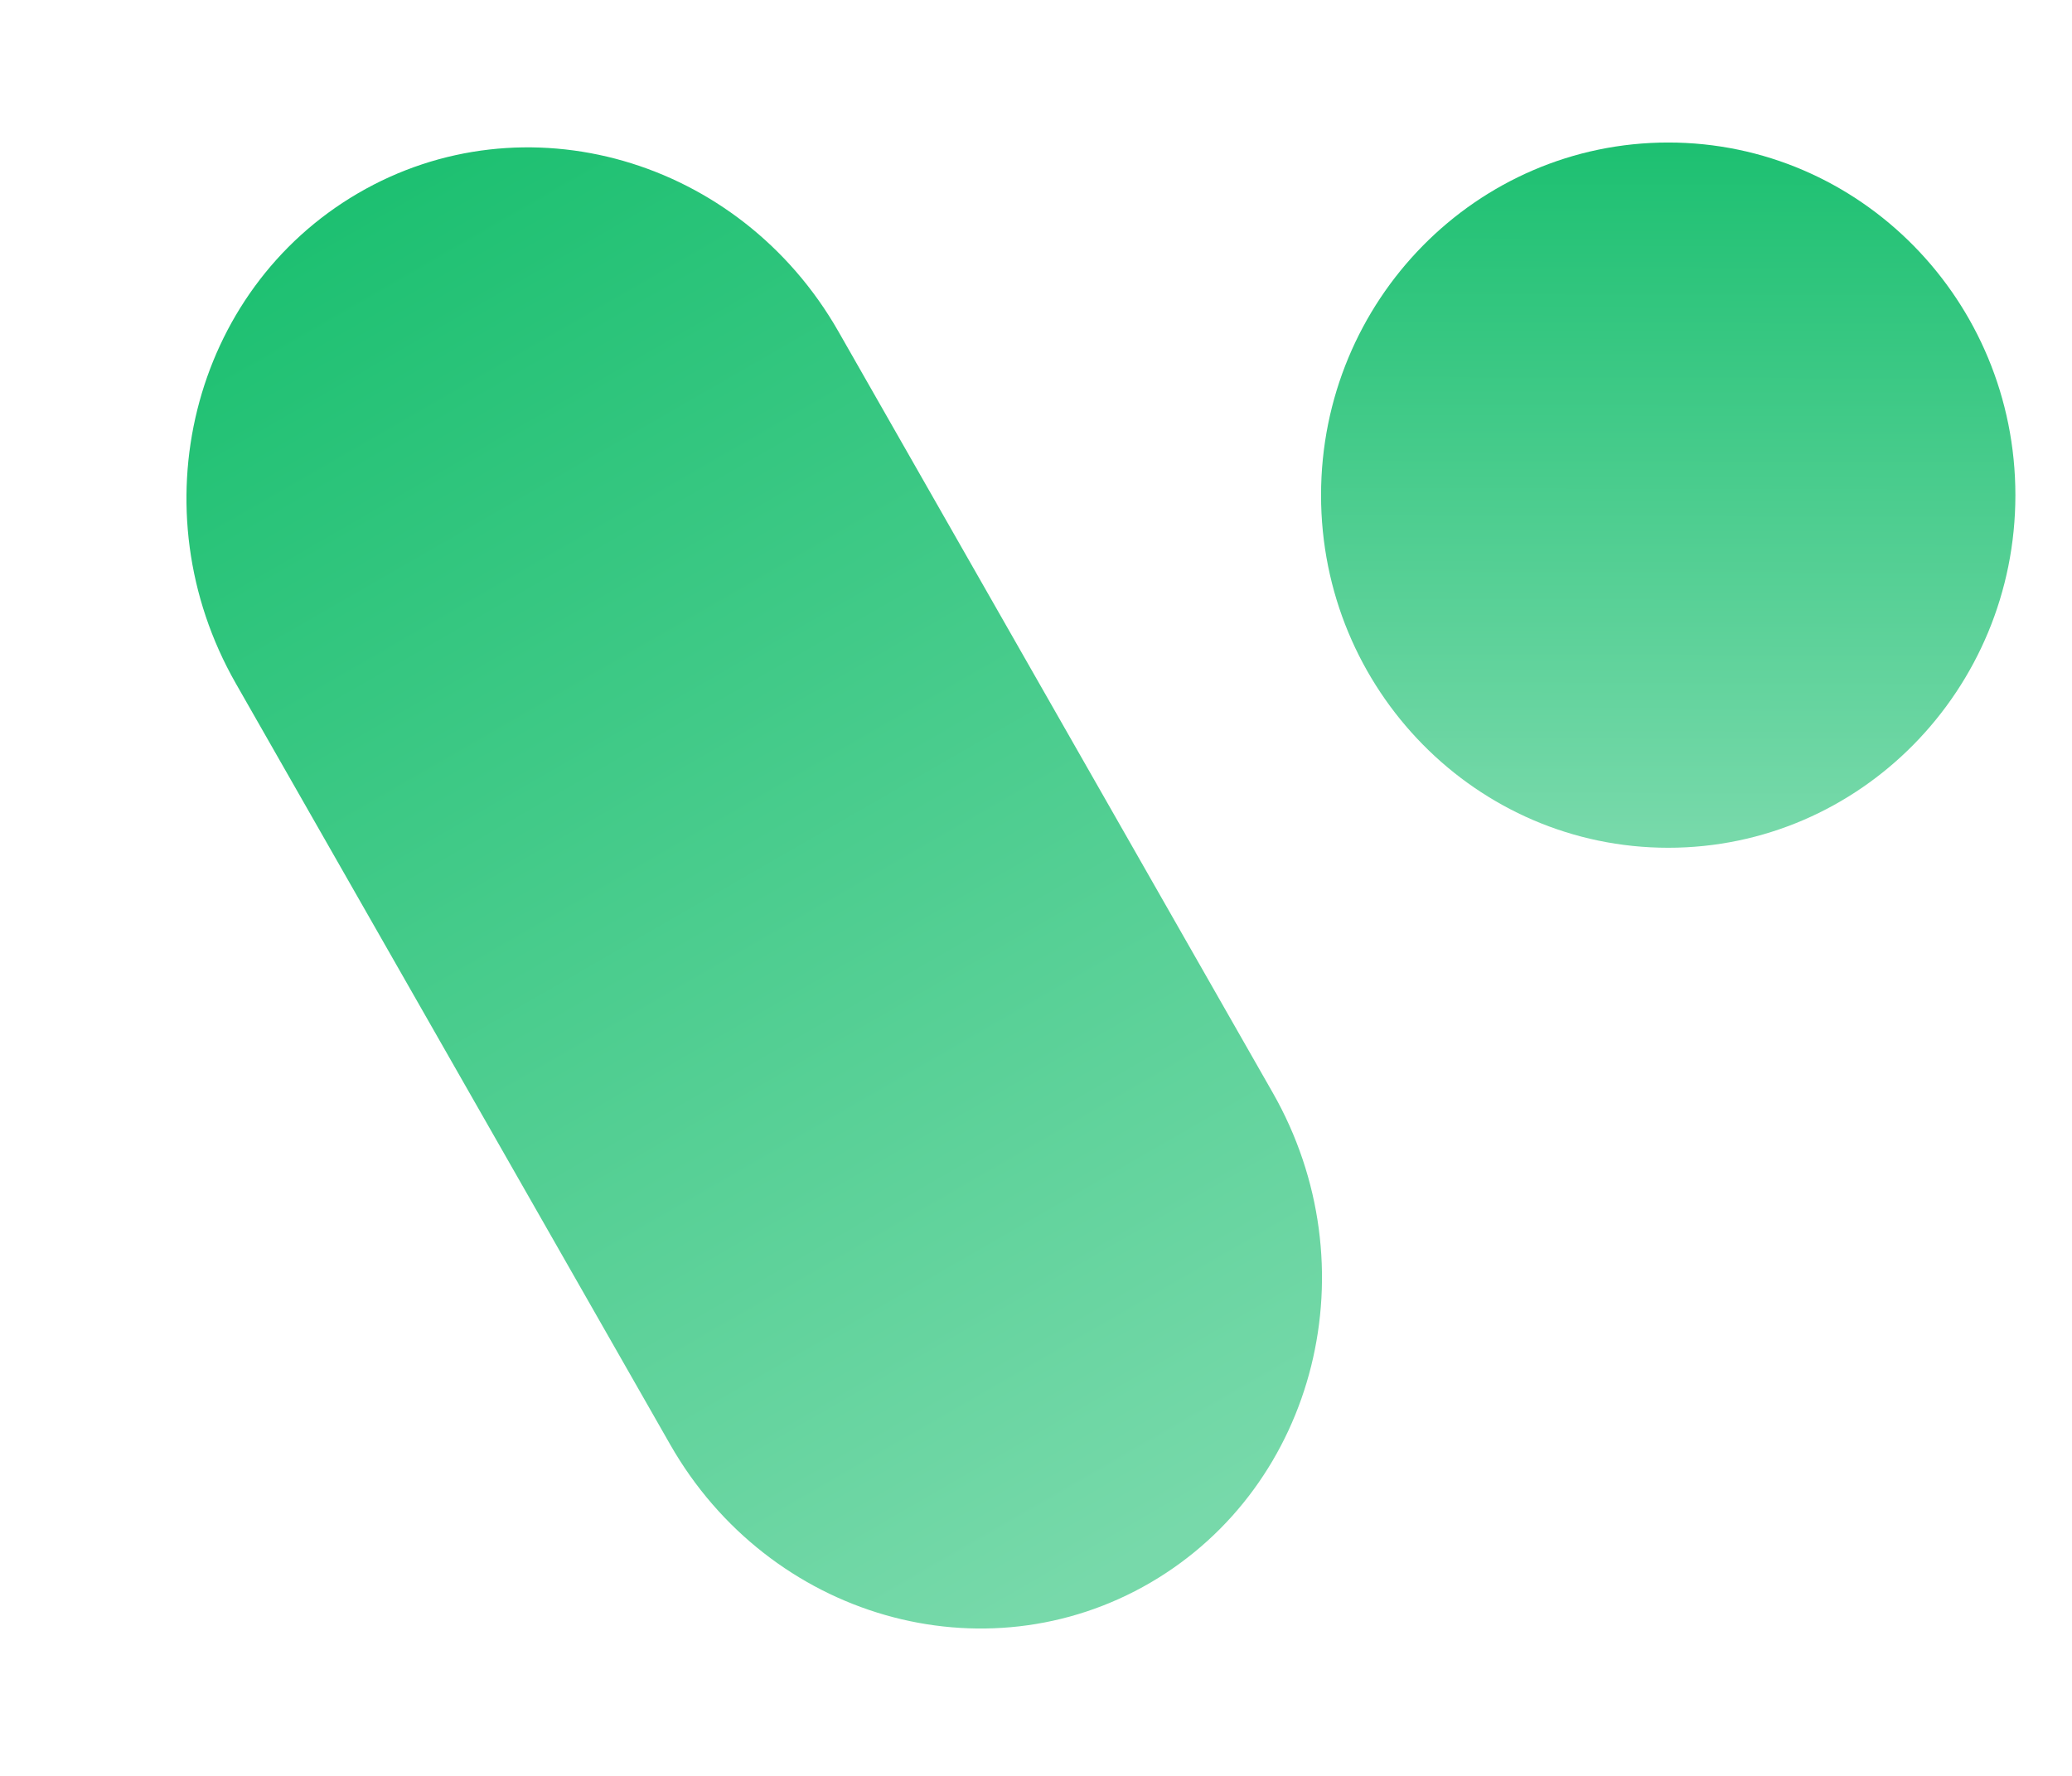
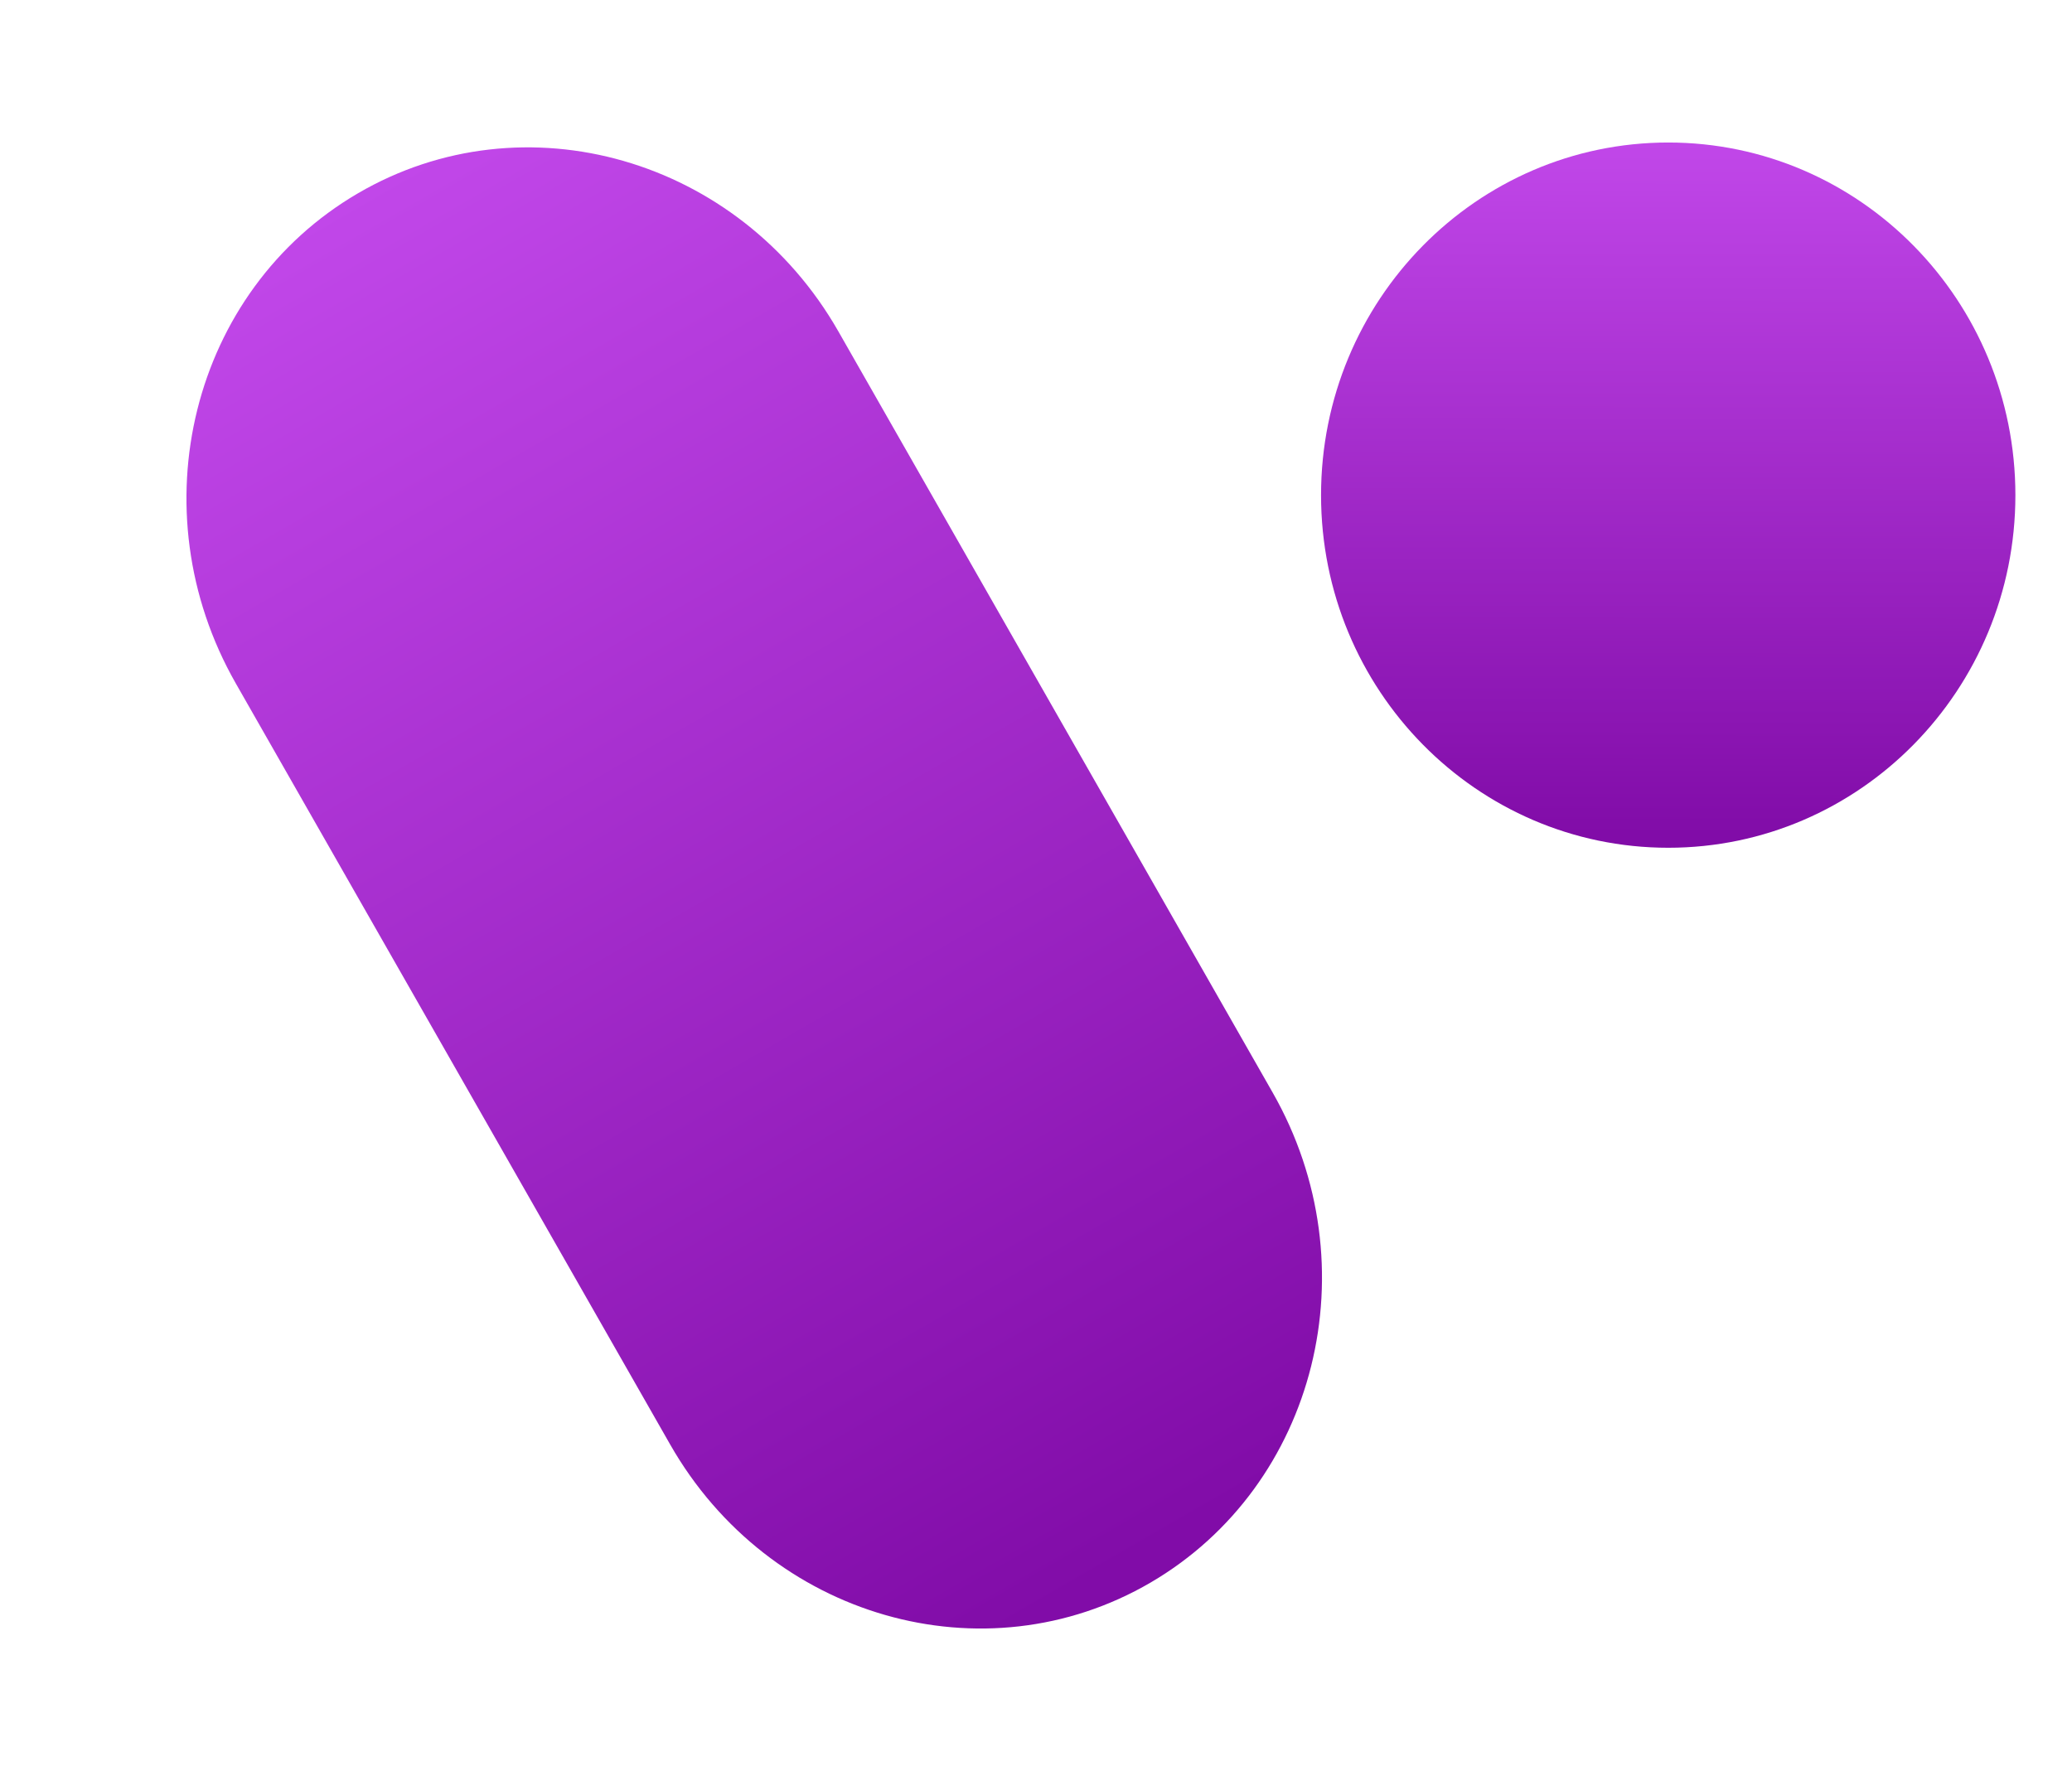
<svg xmlns="http://www.w3.org/2000/svg" width="28" height="24" viewBox="0 0 28 24" fill="none">
  <path d="M3.186 9.235C1.849 6.891 2.587 3.927 4.836 2.613C7.084 1.3 9.991 2.135 11.329 4.478L17.198 14.765C18.536 17.109 17.797 20.073 15.549 21.387C13.3 22.7 10.393 21.865 9.056 19.521L3.186 9.235Z" fill="url(#paint0_linear_2290_2172)" />
  <path d="M27.235 6.692C27.235 9.323 25.134 11.457 22.544 11.457C19.953 11.457 17.852 9.323 17.852 6.692C17.852 4.06 19.953 1.926 22.544 1.926C25.134 1.926 27.235 4.06 27.235 6.692Z" fill="url(#paint1_linear_2290_2172)" />
  <defs>
    <linearGradient id="paint0_linear_2290_2172" x1="4.836" y1="2.613" x2="15.441" y2="21.002" gradientUnits="userSpaceOnUse">
-       <stop stop-color="#1DC071" />
-       <stop offset="1" stop-color="#77D9AA" />
+       <stop stop-color="#C147E9" />
+       <stop offset="1" stop-color="#810CA8" />
    </linearGradient>
    <linearGradient id="paint1_linear_2290_2172" x1="22.544" y1="1.926" x2="22.52" y2="11.286" gradientUnits="userSpaceOnUse">
-       <stop stop-color="#1DC071" />
-       <stop offset="1" stop-color="#77D9AA" />
+       <stop stop-color="#C147E9" />
+       <stop offset="1" stop-color="#810CA8" />
    </linearGradient>
  </defs>
</svg>
